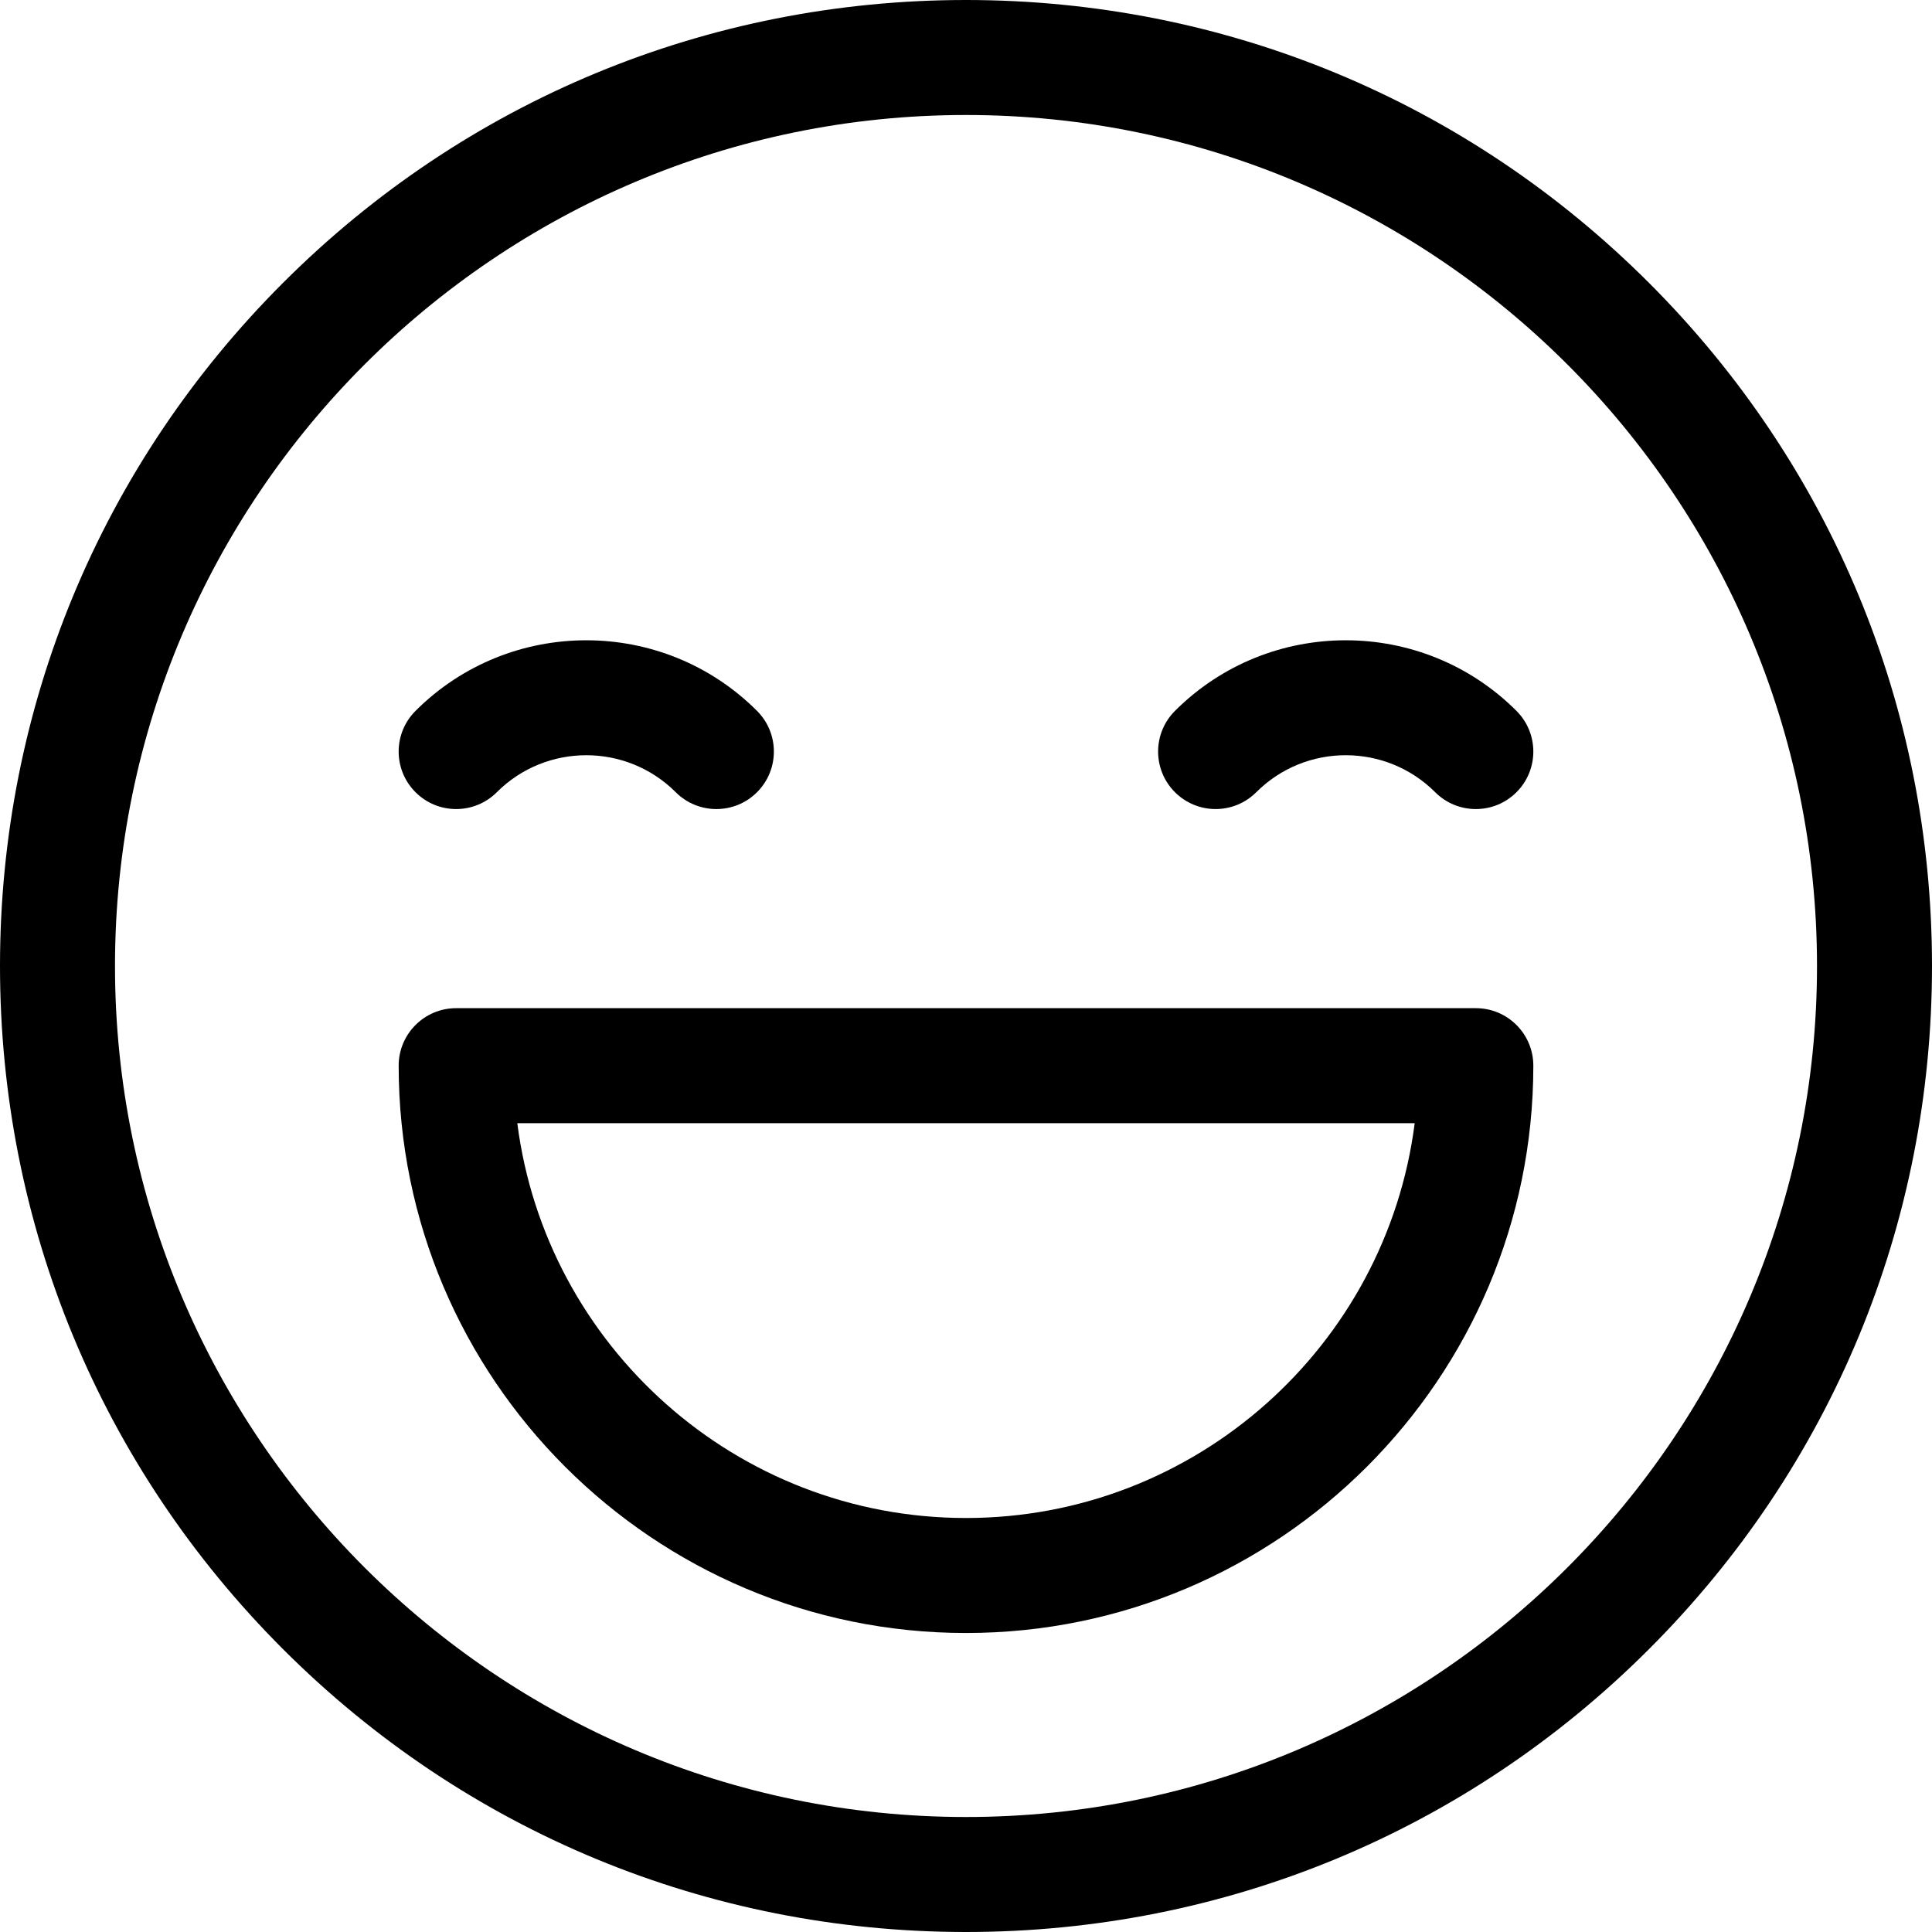
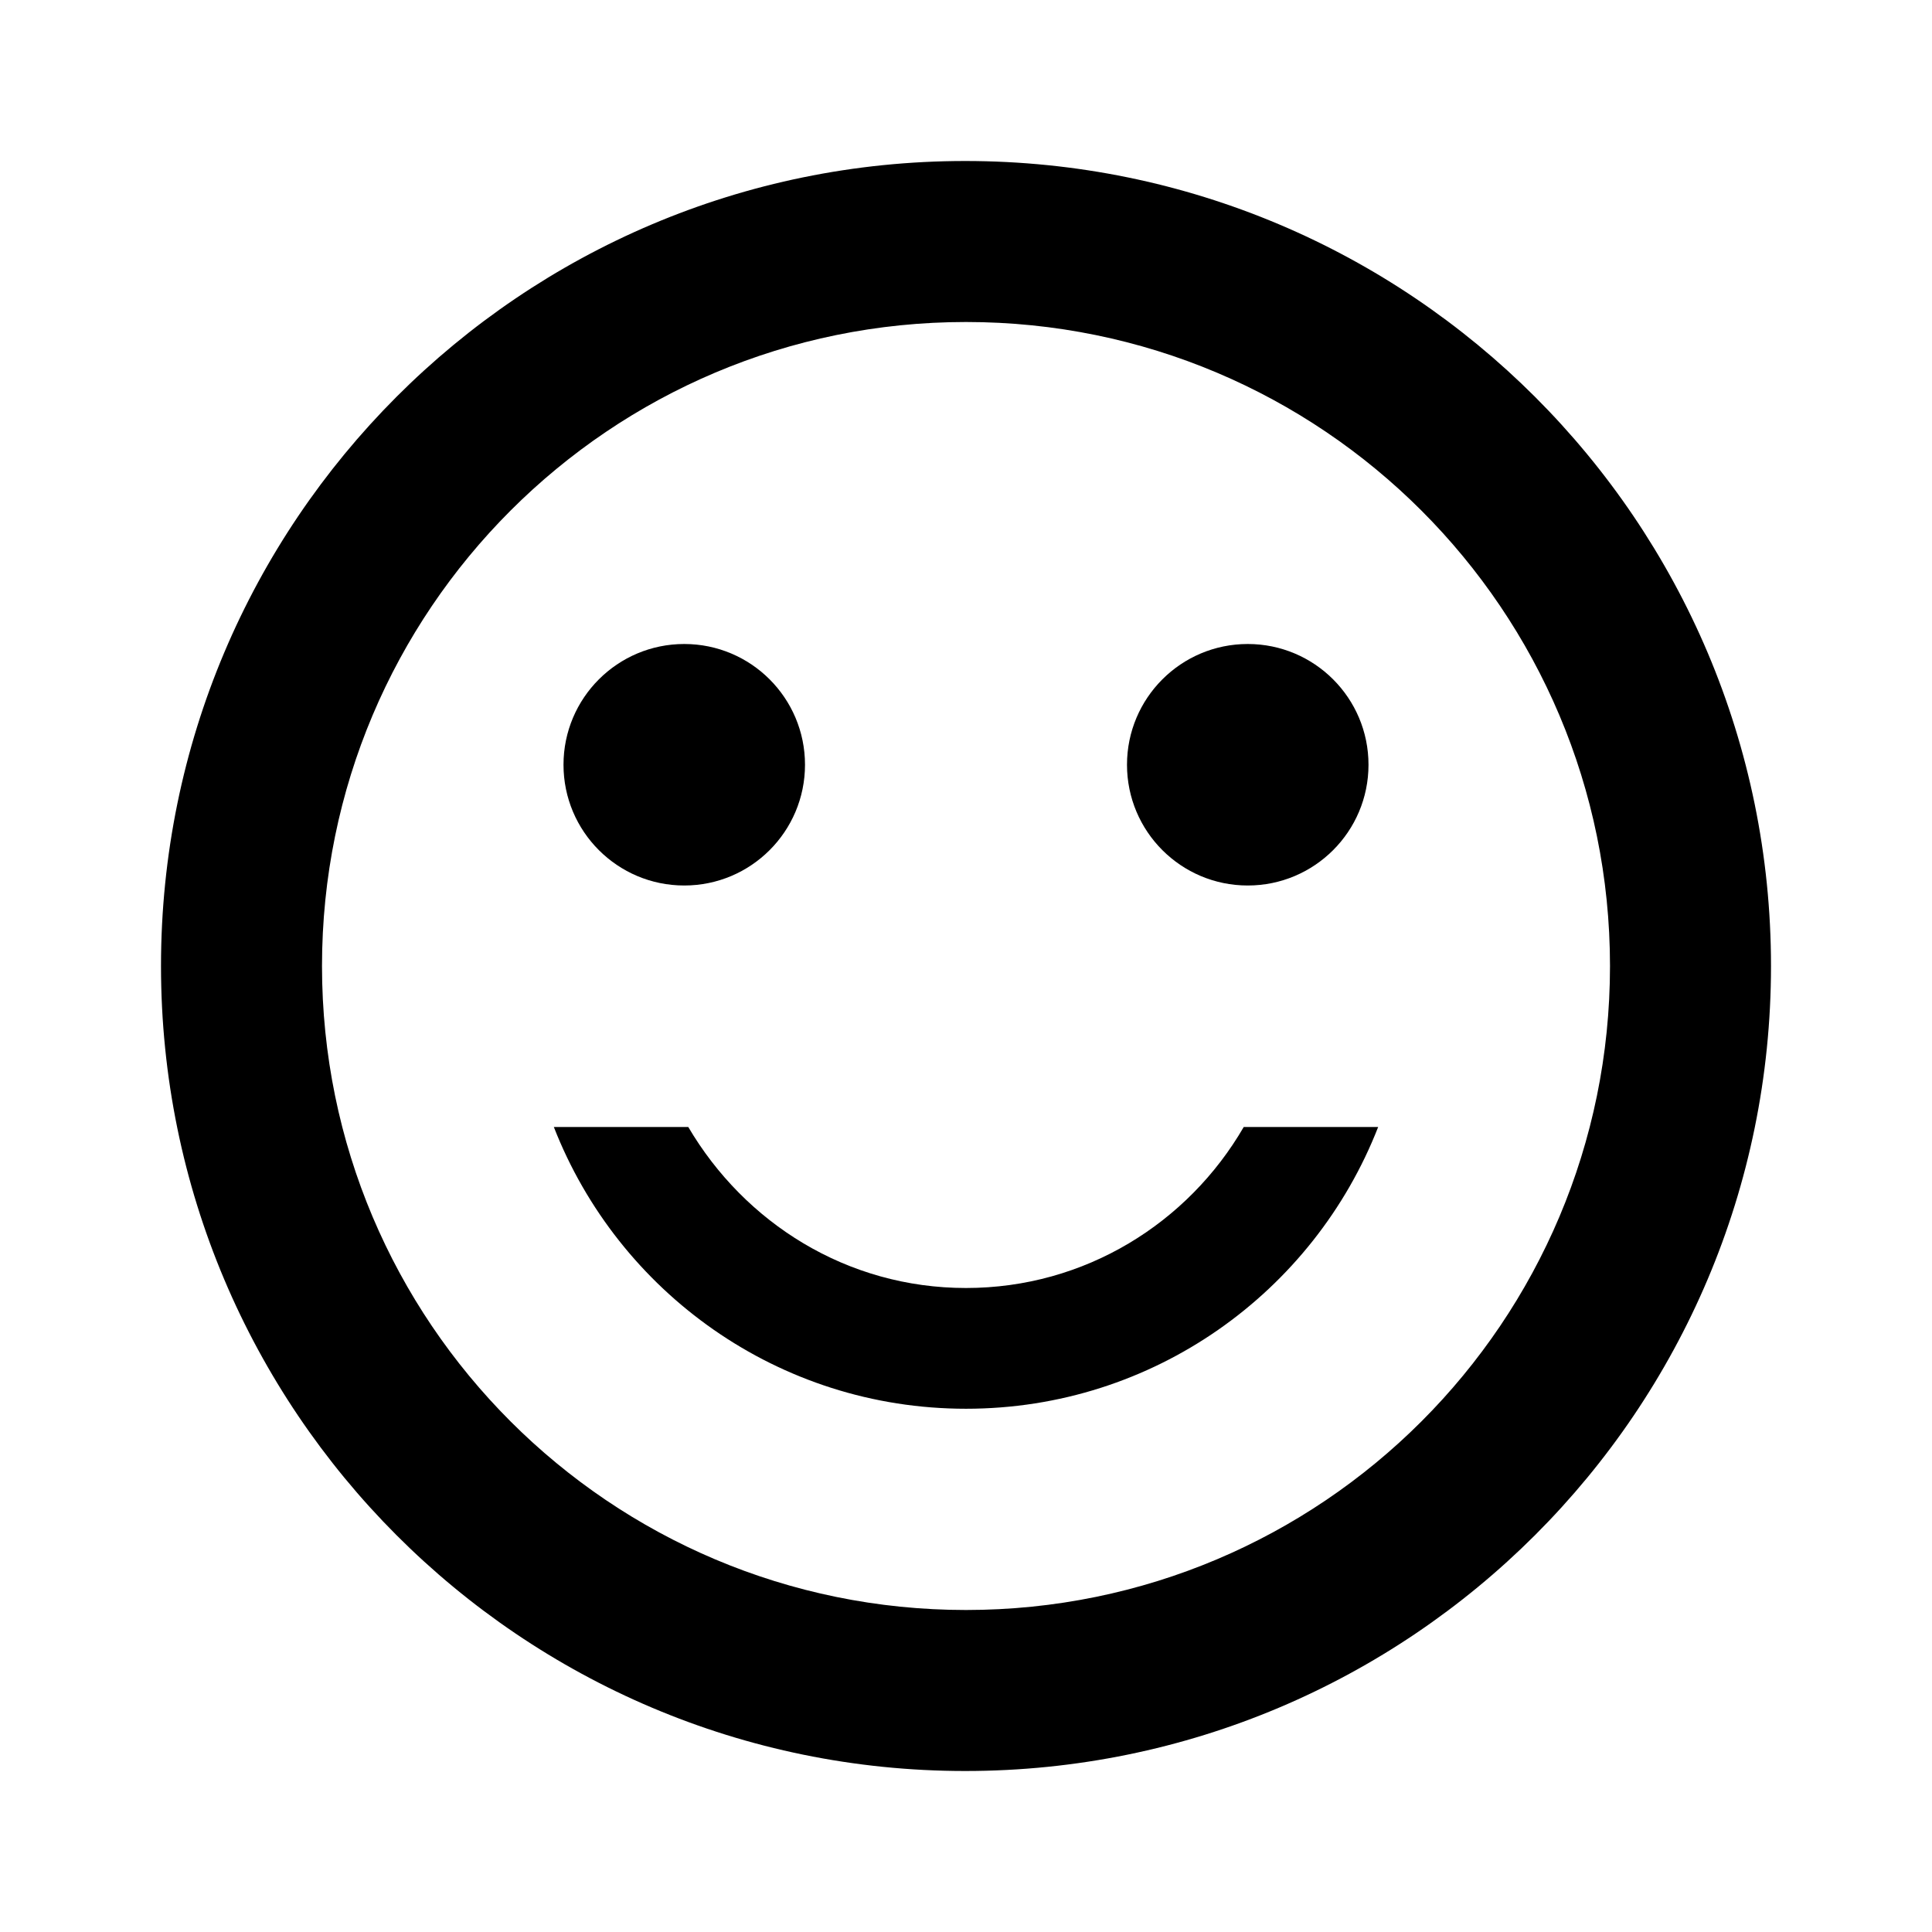
- <svg xmlns="http://www.w3.org/2000/svg" version="1.1" id="Capa_1" x="0px" y="0px" viewBox="0 0 512 512" style="enable-background:new 0 0 512 512;" xml:space="preserve">
-   <g>
-     <g>
-       <path d="M437.019,74.981C388.668,26.629,324.38,0,256,0S123.332,26.629,74.981,74.981C26.628,123.332,0,187.62,0,256    s26.628,132.668,74.981,181.019C123.332,485.371,187.62,512,256,512s132.668-26.629,181.019-74.981    C485.372,388.668,512,324.38,512,256S485.372,123.332,437.019,74.981z M256,481.524c-124.354,0-225.524-101.17-225.524-225.524    S131.646,30.476,256,30.476S481.524,131.646,481.524,256S380.354,481.524,256,481.524z" />
-     </g>
-   </g>
-   <g>
-     <g>
-       <path d="M200.622,188.396c-24.953-24.955-65.556-24.953-90.509,0c-5.951,5.95-5.951,15.599,0,21.55    c5.952,5.95,15.601,5.95,21.551,0c13.072-13.071,34.34-13.07,47.41,0c2.976,2.976,6.875,4.464,10.774,4.464    s7.8-1.488,10.774-4.464C206.573,203.995,206.573,194.347,200.622,188.396z" />
-     </g>
-   </g>
-   <g>
-     <g>
-       <path d="M401.884,188.396c-24.953-24.953-65.556-24.955-90.509,0c-5.951,5.95-5.951,15.599,0,21.55    c5.952,5.95,15.601,5.95,21.551,0c13.07-13.071,34.338-13.072,47.41,0c2.976,2.976,6.875,4.464,10.774,4.464    s7.8-1.488,10.774-4.464C407.835,203.995,407.835,194.347,401.884,188.396z" />
-     </g>
-   </g>
-   <g>
-     <g>
-       <path d="M391.111,267.175H120.889c-8.416,0-15.238,6.823-15.238,15.238c0,82.902,67.447,150.349,150.349,150.349    s150.349-67.447,150.349-150.349C406.349,273.997,399.527,267.175,391.111,267.175z M256,402.286    c-60.938,0-111.402-45.703-118.909-104.635H374.91C367.402,356.583,316.938,402.286,256,402.286z" />
-     </g>
-   </g>
-   <g>
- </g>
-   <g>
- </g>
-   <g>
- </g>
-   <g>
- </g>
-   <g>
- </g>
-   <g>
- </g>
-   <g>
- </g>
-   <g>
- </g>
-   <g>
- </g>
-   <g>
- </g>
-   <g>
- </g>
-   <g>
- </g>
-   <g>
- </g>
-   <g>
- </g>
-   <g>
- </g>
+ <svg xmlns="http://www.w3.org/2000/svg" height="24px" viewBox="0 0 24 24" width="24px" fill="#000000">
+   <path d="M0 0h24v24H0V0z" fill="none" />
+   <circle cx="15.5" cy="9.5" r="1.5" />
+   <circle cx="8.5" cy="9.5" r="1.5" />
+   <path d="M12 16c-1.48 0-2.75-.81-3.45-2H6.88c.8 2.05 2.79 3.5 5.12 3.5s4.32-1.45 5.12-3.5h-1.67c-.69 1.19-1.97 2-3.45 2zm-.01-14C6.47 2 2 6.48 2 12s4.47 10 9.99 10C17.52 22 22 17.52 22 12S17.52 2 11.99 2zM12 20c-4.42 0-8-3.58-8-8s3.58-8 8-8 8 3.58 8 8-3.58 8-8 8z" />
</svg>
